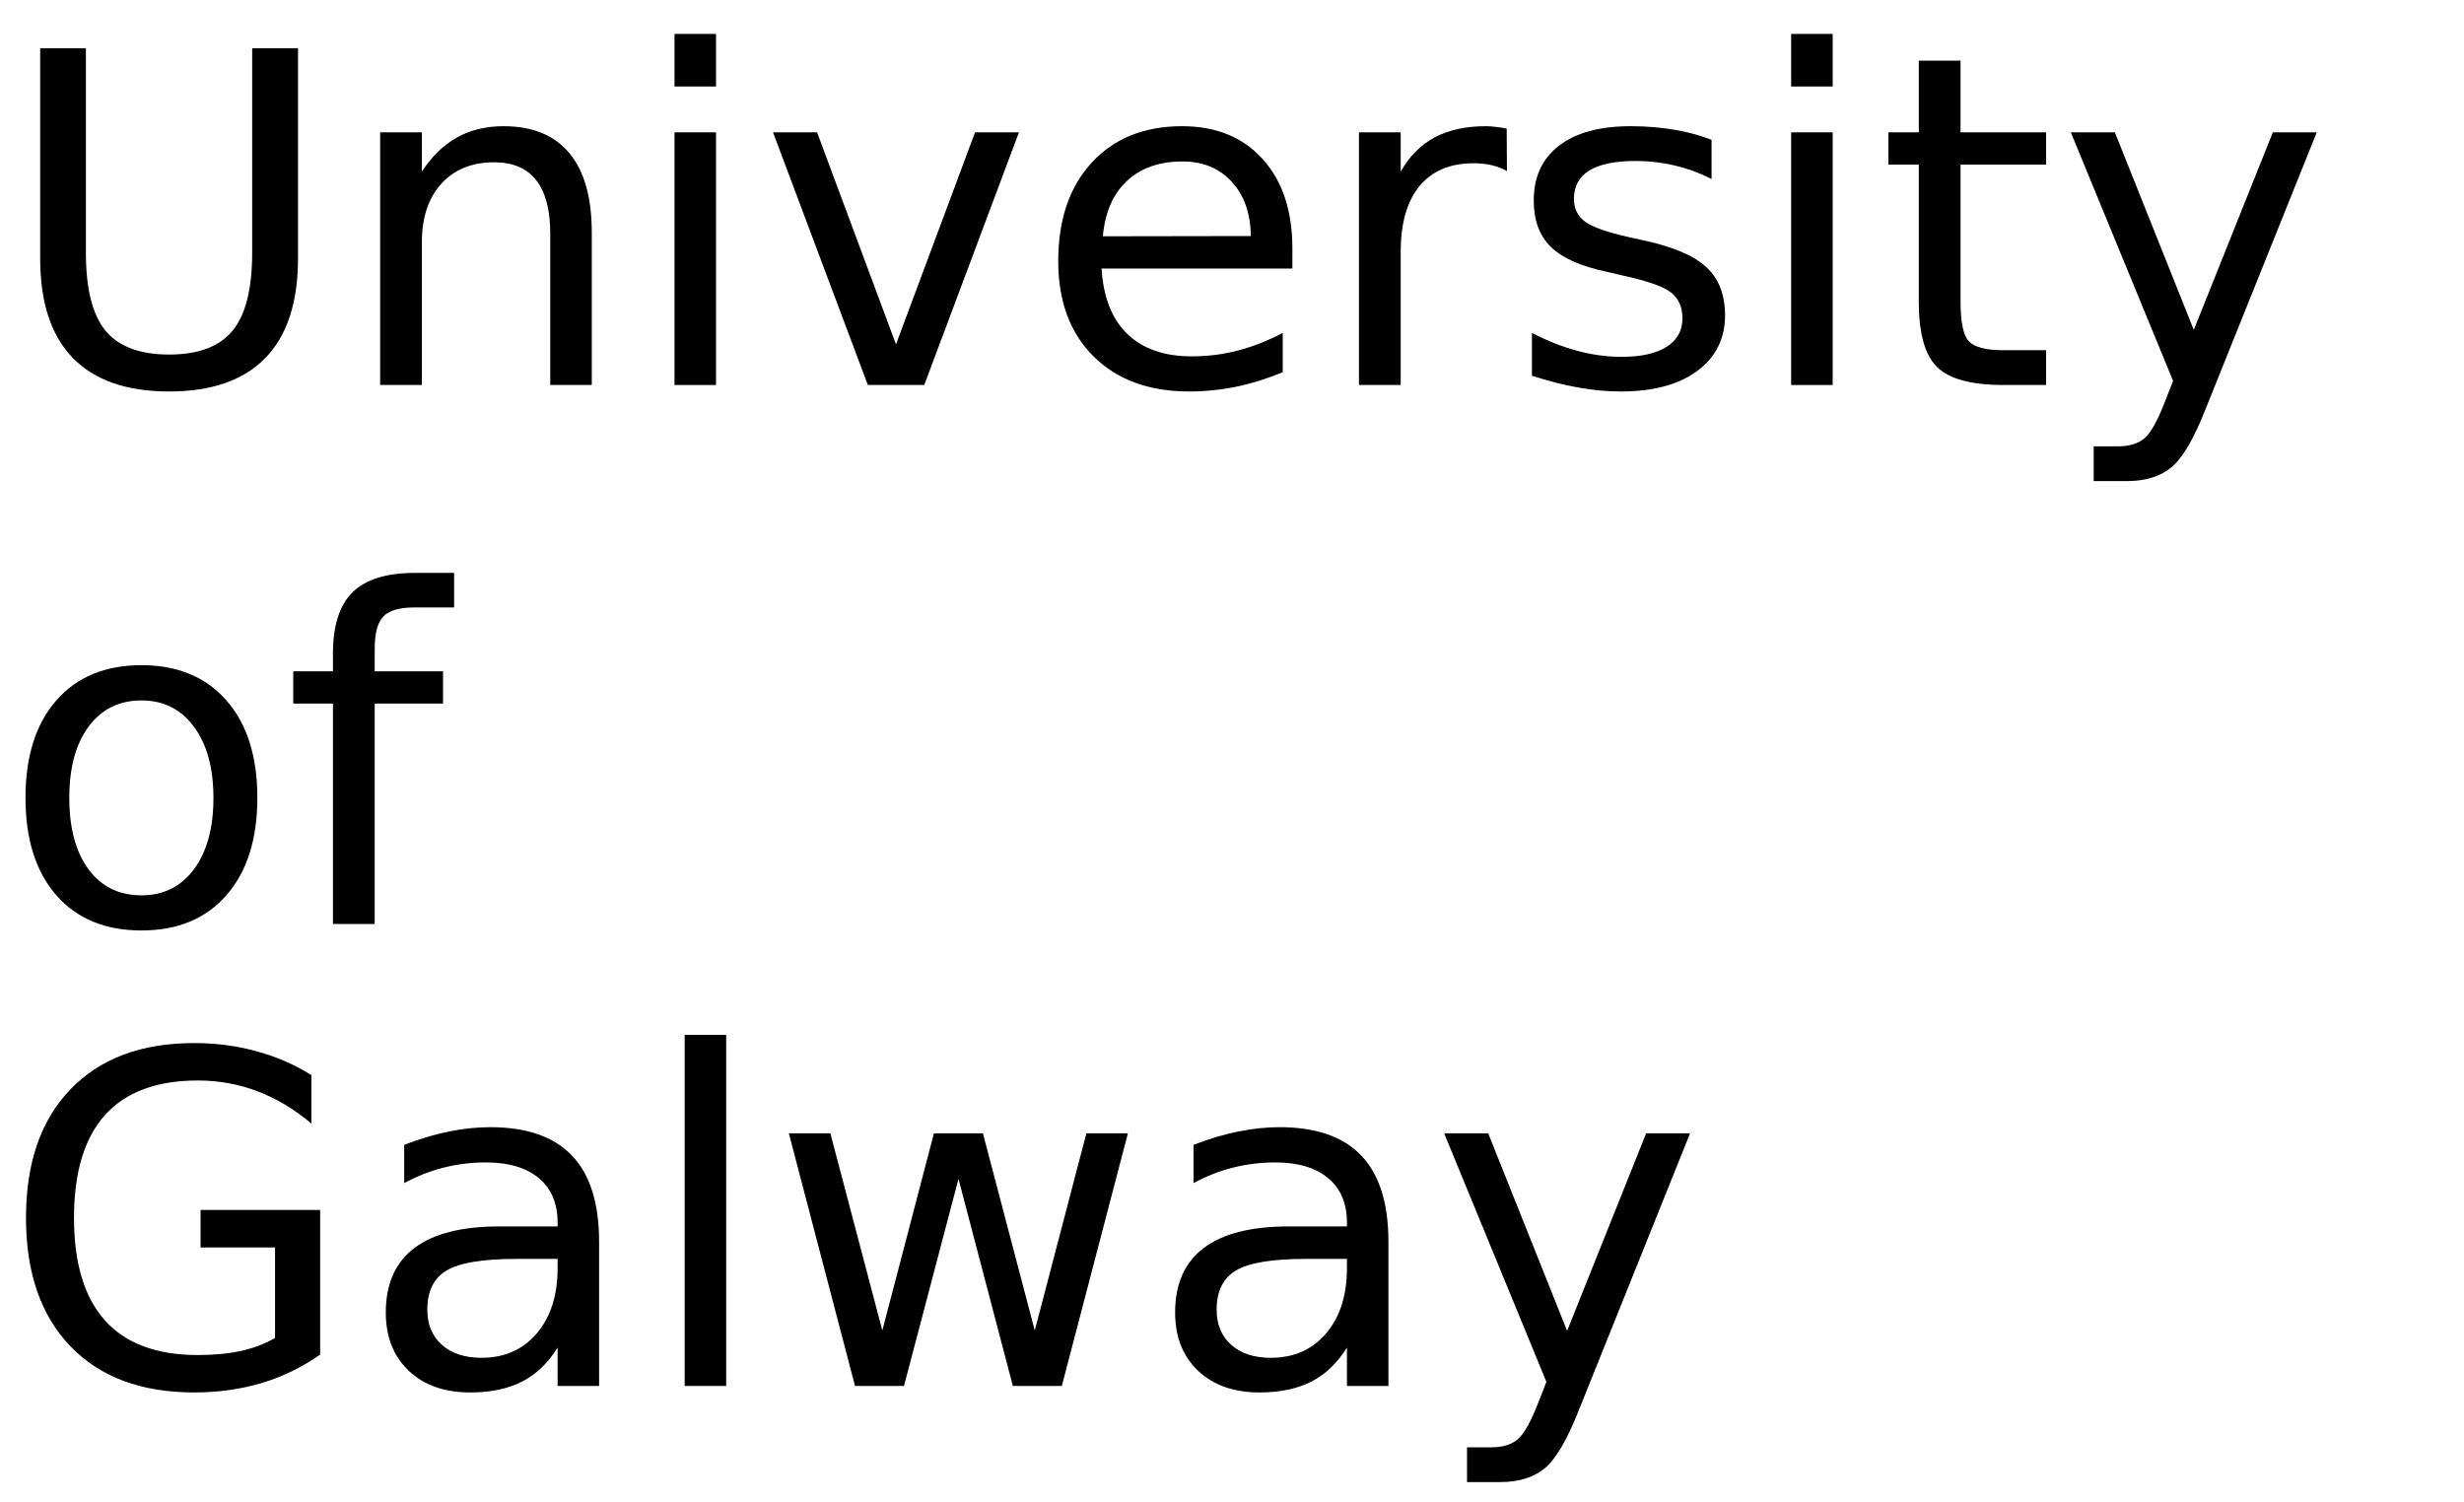
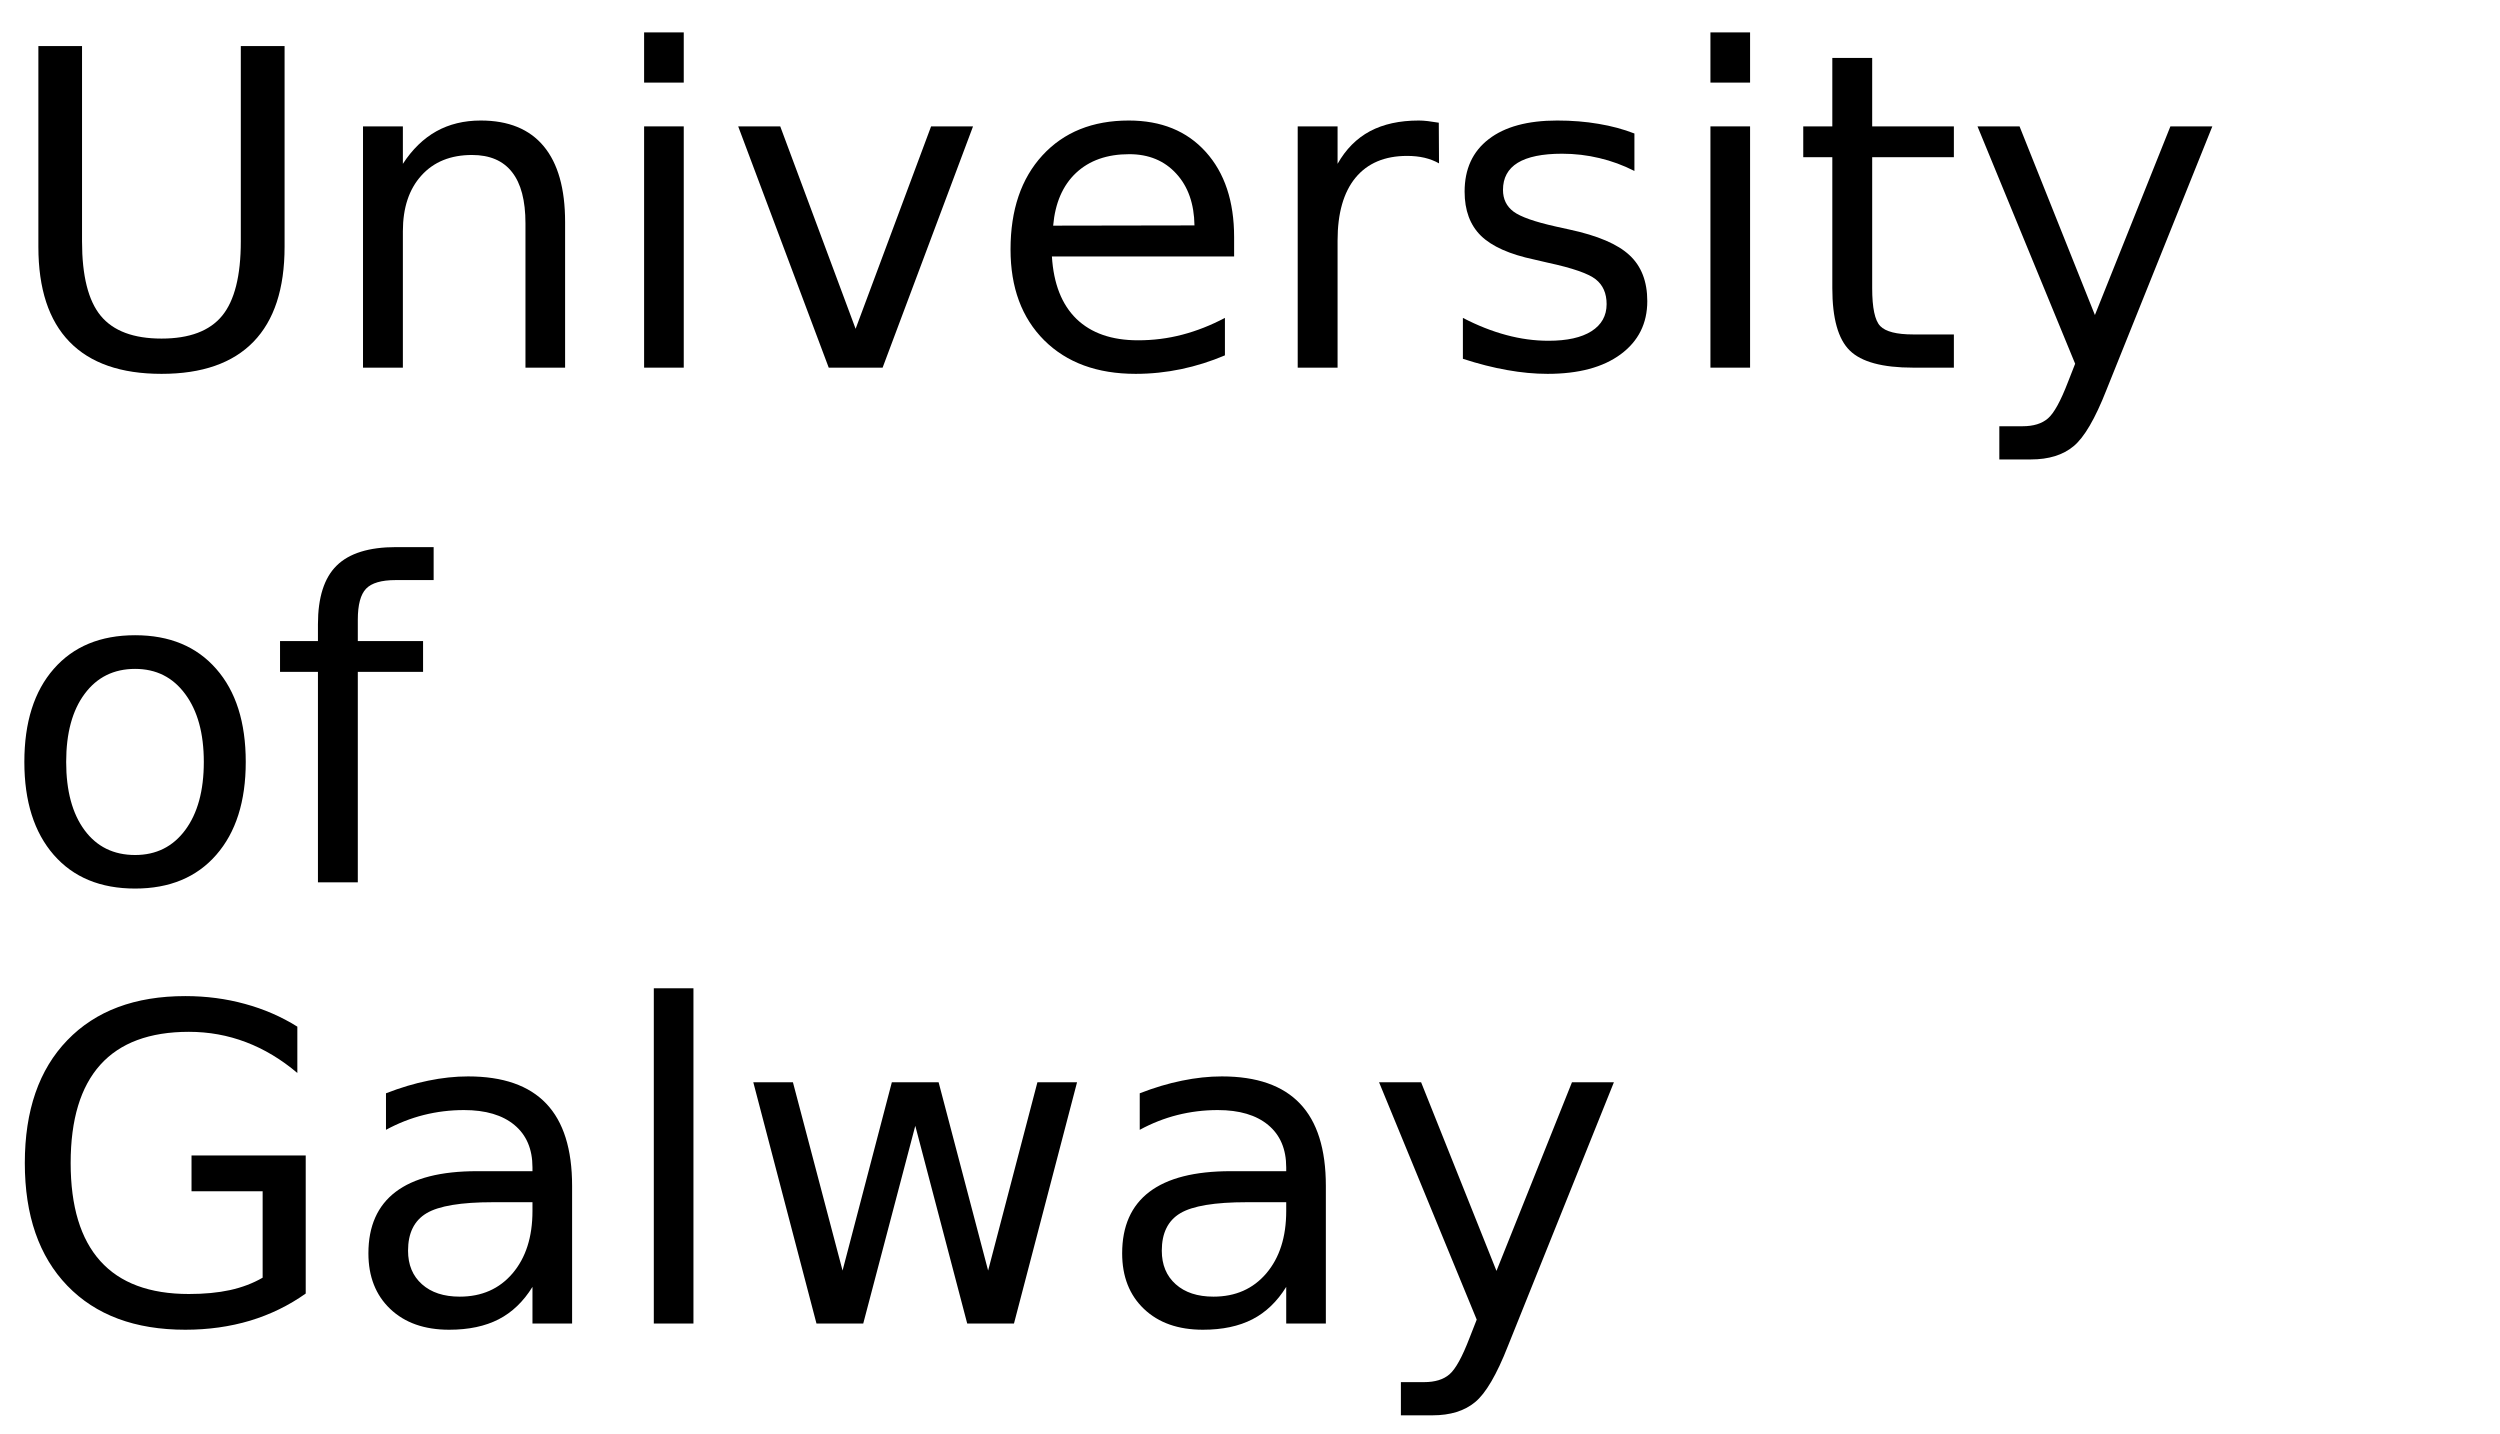
- <svg xmlns="http://www.w3.org/2000/svg" xmlns:xlink="http://www.w3.org/1999/xlink" width="320" height="195" viewBox="0 0 320 195">
+ <svg xmlns="http://www.w3.org/2000/svg" xmlns:xlink="http://www.w3.org/1999/xlink" width="340" height="195" viewBox="0 0 340 195">
  <defs>
    <g>
      <g id="glyph-0-0">
        <path d="M 5.219 -43.734 L 11.156 -43.734 L 11.156 -17.172 C 11.156 -12.484 12.004 -9.109 13.703 -7.047 C 15.41 -4.984 18.164 -3.953 21.969 -3.953 C 25.758 -3.953 28.504 -4.984 30.203 -7.047 C 31.898 -9.109 32.75 -12.484 32.75 -17.172 L 32.75 -43.734 L 38.703 -43.734 L 38.703 -16.438 C 38.703 -10.727 37.289 -6.422 34.469 -3.516 C 31.645 -0.609 27.477 0.844 21.969 0.844 C 16.445 0.844 12.273 -0.609 9.453 -3.516 C 6.629 -6.422 5.219 -10.727 5.219 -16.438 Z M 5.219 -43.734 " />
      </g>
      <g id="glyph-0-1">
        <path d="M 32.938 -19.812 L 32.938 0 L 27.547 0 L 27.547 -19.625 C 27.547 -22.727 26.938 -25.051 25.719 -26.594 C 24.508 -28.145 22.695 -28.922 20.281 -28.922 C 17.363 -28.922 15.066 -27.988 13.391 -26.125 C 11.711 -24.27 10.875 -21.742 10.875 -18.547 L 10.875 0 L 5.453 0 L 5.453 -32.812 L 10.875 -32.812 L 10.875 -27.719 C 12.156 -29.688 13.672 -31.16 15.422 -32.141 C 17.172 -33.117 19.188 -33.609 21.469 -33.609 C 25.238 -33.609 28.094 -32.441 30.031 -30.109 C 31.969 -27.773 32.938 -24.344 32.938 -19.812 Z M 32.938 -19.812 " />
      </g>
      <g id="glyph-0-2">
        <path d="M 5.656 -32.812 L 11.047 -32.812 L 11.047 0 L 5.656 0 Z M 5.656 -45.594 L 11.047 -45.594 L 11.047 -38.766 L 5.656 -38.766 Z M 5.656 -45.594 " />
      </g>
      <g id="glyph-0-3">
        <path d="M 1.781 -32.812 L 7.5 -32.812 L 17.75 -5.281 L 28.016 -32.812 L 33.719 -32.812 L 21.422 0 L 14.094 0 Z M 1.781 -32.812 " />
      </g>
      <g id="glyph-0-4">
        <path d="M 33.719 -17.75 L 33.719 -15.125 L 8.938 -15.125 C 9.164 -11.406 10.281 -8.57 12.281 -6.625 C 14.289 -4.688 17.082 -3.719 20.656 -3.719 C 22.727 -3.719 24.734 -3.973 26.672 -4.484 C 28.617 -4.992 30.551 -5.754 32.469 -6.766 L 32.469 -1.672 C 30.531 -0.848 28.547 -0.223 26.516 0.203 C 24.484 0.629 22.422 0.844 20.328 0.844 C 15.098 0.844 10.953 -0.676 7.891 -3.719 C 4.836 -6.77 3.312 -10.891 3.312 -16.078 C 3.312 -21.453 4.758 -25.719 7.656 -28.875 C 10.562 -32.031 14.473 -33.609 19.391 -33.609 C 23.805 -33.609 27.297 -32.188 29.859 -29.344 C 32.43 -26.5 33.719 -22.633 33.719 -17.75 Z M 28.328 -19.344 C 28.285 -22.289 27.457 -24.641 25.844 -26.391 C 24.238 -28.148 22.109 -29.031 19.453 -29.031 C 16.441 -29.031 14.031 -28.18 12.219 -26.484 C 10.414 -24.785 9.379 -22.395 9.109 -19.312 Z M 28.328 -19.344 " />
      </g>
      <g id="glyph-0-5">
        <path d="M 24.672 -27.781 C 24.066 -28.125 23.406 -28.379 22.688 -28.547 C 21.977 -28.711 21.191 -28.797 20.328 -28.797 C 17.285 -28.797 14.945 -27.805 13.312 -25.828 C 11.688 -23.848 10.875 -21 10.875 -17.281 L 10.875 0 L 5.453 0 L 5.453 -32.812 L 10.875 -32.812 L 10.875 -27.719 C 12 -29.707 13.469 -31.188 15.281 -32.156 C 17.102 -33.125 19.316 -33.609 21.922 -33.609 C 22.285 -33.609 22.691 -33.582 23.141 -33.531 C 23.586 -33.477 24.086 -33.406 24.641 -33.312 Z M 24.672 -27.781 " />
      </g>
      <g id="glyph-0-6">
        <path d="M 26.578 -31.844 L 26.578 -26.75 C 25.047 -27.531 23.457 -28.113 21.812 -28.5 C 20.176 -28.895 18.484 -29.094 16.734 -29.094 C 14.055 -29.094 12.047 -28.68 10.703 -27.859 C 9.367 -27.035 8.703 -25.805 8.703 -24.172 C 8.703 -22.922 9.18 -21.938 10.141 -21.219 C 11.098 -20.508 13.02 -19.832 15.906 -19.188 L 17.75 -18.781 C 21.582 -17.957 24.301 -16.797 25.906 -15.297 C 27.52 -13.805 28.328 -11.723 28.328 -9.047 C 28.328 -6.004 27.117 -3.594 24.703 -1.812 C 22.297 -0.039 18.984 0.844 14.766 0.844 C 13.004 0.844 11.172 0.672 9.266 0.328 C 7.367 -0.004 5.363 -0.516 3.25 -1.203 L 3.25 -6.766 C 5.238 -5.734 7.203 -4.957 9.141 -4.438 C 11.078 -3.914 12.992 -3.656 14.891 -3.656 C 17.422 -3.656 19.367 -4.086 20.734 -4.953 C 22.109 -5.828 22.797 -7.055 22.797 -8.641 C 22.797 -10.109 22.301 -11.234 21.312 -12.016 C 20.32 -12.797 18.16 -13.547 14.828 -14.266 L 12.953 -14.703 C 9.609 -15.41 7.191 -16.488 5.703 -17.938 C 4.223 -19.395 3.484 -21.395 3.484 -23.938 C 3.484 -27.02 4.578 -29.398 6.766 -31.078 C 8.953 -32.766 12.055 -33.609 16.078 -33.609 C 18.078 -33.609 19.953 -33.457 21.703 -33.156 C 23.461 -32.863 25.086 -32.426 26.578 -31.844 Z M 26.578 -31.844 " />
      </g>
      <g id="glyph-0-7">
        <path d="M 10.984 -42.125 L 10.984 -32.812 L 22.094 -32.812 L 22.094 -28.625 L 10.984 -28.625 L 10.984 -10.812 C 10.984 -8.133 11.348 -6.414 12.078 -5.656 C 12.816 -4.895 14.305 -4.516 16.547 -4.516 L 22.094 -4.516 L 22.094 0 L 16.547 0 C 12.391 0 9.52 -0.773 7.938 -2.328 C 6.352 -3.879 5.562 -6.707 5.562 -10.812 L 5.562 -28.625 L 1.609 -28.625 L 1.609 -32.812 L 5.562 -32.812 L 5.562 -42.125 Z M 10.984 -42.125 " />
      </g>
      <g id="glyph-0-8">
        <path d="M 19.312 3.047 C 17.781 6.953 16.289 9.5 14.844 10.688 C 13.406 11.883 11.473 12.484 9.047 12.484 L 4.75 12.484 L 4.75 7.969 L 7.906 7.969 C 9.395 7.969 10.547 7.613 11.359 6.906 C 12.18 6.207 13.094 4.551 14.094 1.938 L 15.062 -0.531 L 1.781 -32.812 L 7.5 -32.812 L 17.75 -7.156 L 28.016 -32.812 L 33.719 -32.812 Z M 19.312 3.047 " />
      </g>
      <g id="glyph-0-9">
        <path d="M 18.375 -29.031 C 15.477 -29.031 13.191 -27.898 11.516 -25.641 C 9.836 -23.391 9 -20.301 9 -16.375 C 9 -12.445 9.832 -9.352 11.5 -7.094 C 13.164 -4.844 15.457 -3.719 18.375 -3.719 C 21.238 -3.719 23.508 -4.848 25.188 -7.109 C 26.875 -9.379 27.719 -12.469 27.719 -16.375 C 27.719 -20.258 26.875 -23.336 25.188 -25.609 C 23.508 -27.891 21.238 -29.031 18.375 -29.031 Z M 18.375 -33.609 C 23.062 -33.609 26.738 -32.082 29.406 -29.031 C 32.082 -25.988 33.422 -21.77 33.422 -16.375 C 33.422 -11.008 32.082 -6.797 29.406 -3.734 C 26.738 -0.68 23.062 0.844 18.375 0.844 C 13.664 0.844 9.977 -0.68 7.312 -3.734 C 4.645 -6.797 3.312 -11.008 3.312 -16.375 C 3.312 -21.77 4.645 -25.988 7.312 -29.031 C 9.977 -32.082 13.664 -33.609 18.375 -33.609 Z M 18.375 -33.609 " />
      </g>
      <g id="glyph-0-10">
        <path d="M 22.266 -45.594 L 22.266 -41.109 L 17.109 -41.109 C 15.172 -41.109 13.828 -40.719 13.078 -39.938 C 12.328 -39.156 11.953 -37.75 11.953 -35.719 L 11.953 -32.812 L 20.828 -32.812 L 20.828 -28.625 L 11.953 -28.625 L 11.953 0 L 6.531 0 L 6.531 -28.625 L 1.375 -28.625 L 1.375 -32.812 L 6.531 -32.812 L 6.531 -35.094 C 6.531 -38.75 7.379 -41.41 9.078 -43.078 C 10.773 -44.754 13.473 -45.594 17.172 -45.594 Z M 22.266 -45.594 " />
      </g>
      <g id="glyph-0-11">
        <path d="M 35.719 -6.234 L 35.719 -17.984 L 26.047 -17.984 L 26.047 -22.859 L 41.578 -22.859 L 41.578 -4.078 C 39.285 -2.453 36.766 -1.223 34.016 -0.391 C 31.266 0.43 28.328 0.844 25.203 0.844 C 18.359 0.844 13.008 -1.148 9.156 -5.141 C 5.301 -9.141 3.375 -14.703 3.375 -21.828 C 3.375 -28.973 5.301 -34.539 9.156 -38.531 C 13.008 -42.531 18.359 -44.531 25.203 -44.531 C 28.047 -44.531 30.75 -44.176 33.312 -43.469 C 35.883 -42.77 38.258 -41.738 40.438 -40.375 L 40.438 -34.078 C 38.25 -35.93 35.922 -37.328 33.453 -38.266 C 30.992 -39.203 28.406 -39.672 25.688 -39.672 C 20.344 -39.672 16.328 -38.176 13.641 -35.188 C 10.953 -32.195 9.609 -27.742 9.609 -21.828 C 9.609 -15.93 10.953 -11.488 13.641 -8.5 C 16.328 -5.508 20.344 -4.016 25.688 -4.016 C 27.781 -4.016 29.645 -4.191 31.281 -4.547 C 32.926 -4.91 34.406 -5.473 35.719 -6.234 Z M 35.719 -6.234 " />
      </g>
      <g id="glyph-0-12">
        <path d="M 20.562 -16.5 C 16.207 -16.5 13.191 -16 11.516 -15 C 9.836 -14 9 -12.301 9 -9.906 C 9 -7.988 9.629 -6.469 10.891 -5.344 C 12.148 -4.219 13.863 -3.656 16.031 -3.656 C 19.02 -3.656 21.414 -4.711 23.219 -6.828 C 25.02 -8.953 25.922 -11.773 25.922 -15.297 L 25.922 -16.5 Z M 31.312 -18.719 L 31.312 0 L 25.922 0 L 25.922 -4.984 C 24.691 -2.992 23.16 -1.523 21.328 -0.578 C 19.492 0.367 17.25 0.844 14.594 0.844 C 11.227 0.844 8.555 -0.098 6.578 -1.984 C 4.598 -3.867 3.609 -6.391 3.609 -9.547 C 3.609 -13.242 4.844 -16.031 7.312 -17.906 C 9.781 -19.781 13.469 -20.719 18.375 -20.719 L 25.922 -20.719 L 25.922 -21.234 C 25.922 -23.723 25.102 -25.645 23.469 -27 C 21.844 -28.352 19.555 -29.031 16.609 -29.031 C 14.734 -29.031 12.906 -28.805 11.125 -28.359 C 9.352 -27.91 7.645 -27.238 6 -26.344 L 6 -31.312 C 7.977 -32.082 9.895 -32.656 11.75 -33.031 C 13.602 -33.414 15.41 -33.609 17.172 -33.609 C 21.91 -33.609 25.453 -32.375 27.797 -29.906 C 30.141 -27.445 31.312 -23.719 31.312 -18.719 Z M 31.312 -18.719 " />
      </g>
      <g id="glyph-0-13">
        <path d="M 5.656 -45.594 L 11.047 -45.594 L 11.047 0 L 5.656 0 Z M 5.656 -45.594 " />
      </g>
      <g id="glyph-0-14">
        <path d="M 2.516 -32.812 L 7.906 -32.812 L 14.656 -7.203 L 21.359 -32.812 L 27.719 -32.812 L 34.453 -7.203 L 41.156 -32.812 L 46.547 -32.812 L 37.969 0 L 31.609 0 L 24.547 -26.891 L 17.469 0 L 11.109 0 Z M 2.516 -32.812 " />
      </g>
    </g>
  </defs>
  <g fill="rgb(0%, 0%, 0%)" fill-opacity="1">
    <use xlink:href="#glyph-0-0" x="0" y="50" />
    <use xlink:href="#glyph-0-1" x="43.916" y="50" />
    <use xlink:href="#glyph-0-2" x="81.943" y="50" />
    <use xlink:href="#glyph-0-3" x="98.613" y="50" />
    <use xlink:href="#glyph-0-4" x="134.121" y="50" />
    <use xlink:href="#glyph-0-5" x="171.035" y="50" />
    <use xlink:href="#glyph-0-6" x="195.703" y="50" />
    <use xlink:href="#glyph-0-2" x="226.963" y="50" />
    <use xlink:href="#glyph-0-7" x="243.633" y="50" />
    <use xlink:href="#glyph-0-8" x="267.158" y="50" />
  </g>
  <g fill="rgb(0%, 0%, 0%)" fill-opacity="1">
    <use xlink:href="#glyph-0-9" x="0" y="120" />
    <use xlink:href="#glyph-0-10" x="36.709" y="120" />
  </g>
  <g fill="rgb(0%, 0%, 0%)" fill-opacity="1">
    <use xlink:href="#glyph-0-11" x="0" y="180" />
    <use xlink:href="#glyph-0-12" x="46.494" y="180" />
    <use xlink:href="#glyph-0-13" x="83.262" y="180" />
    <use xlink:href="#glyph-0-14" x="99.932" y="180" />
    <use xlink:href="#glyph-0-12" x="149.004" y="180" />
    <use xlink:href="#glyph-0-8" x="185.771" y="180" />
  </g>
</svg>
